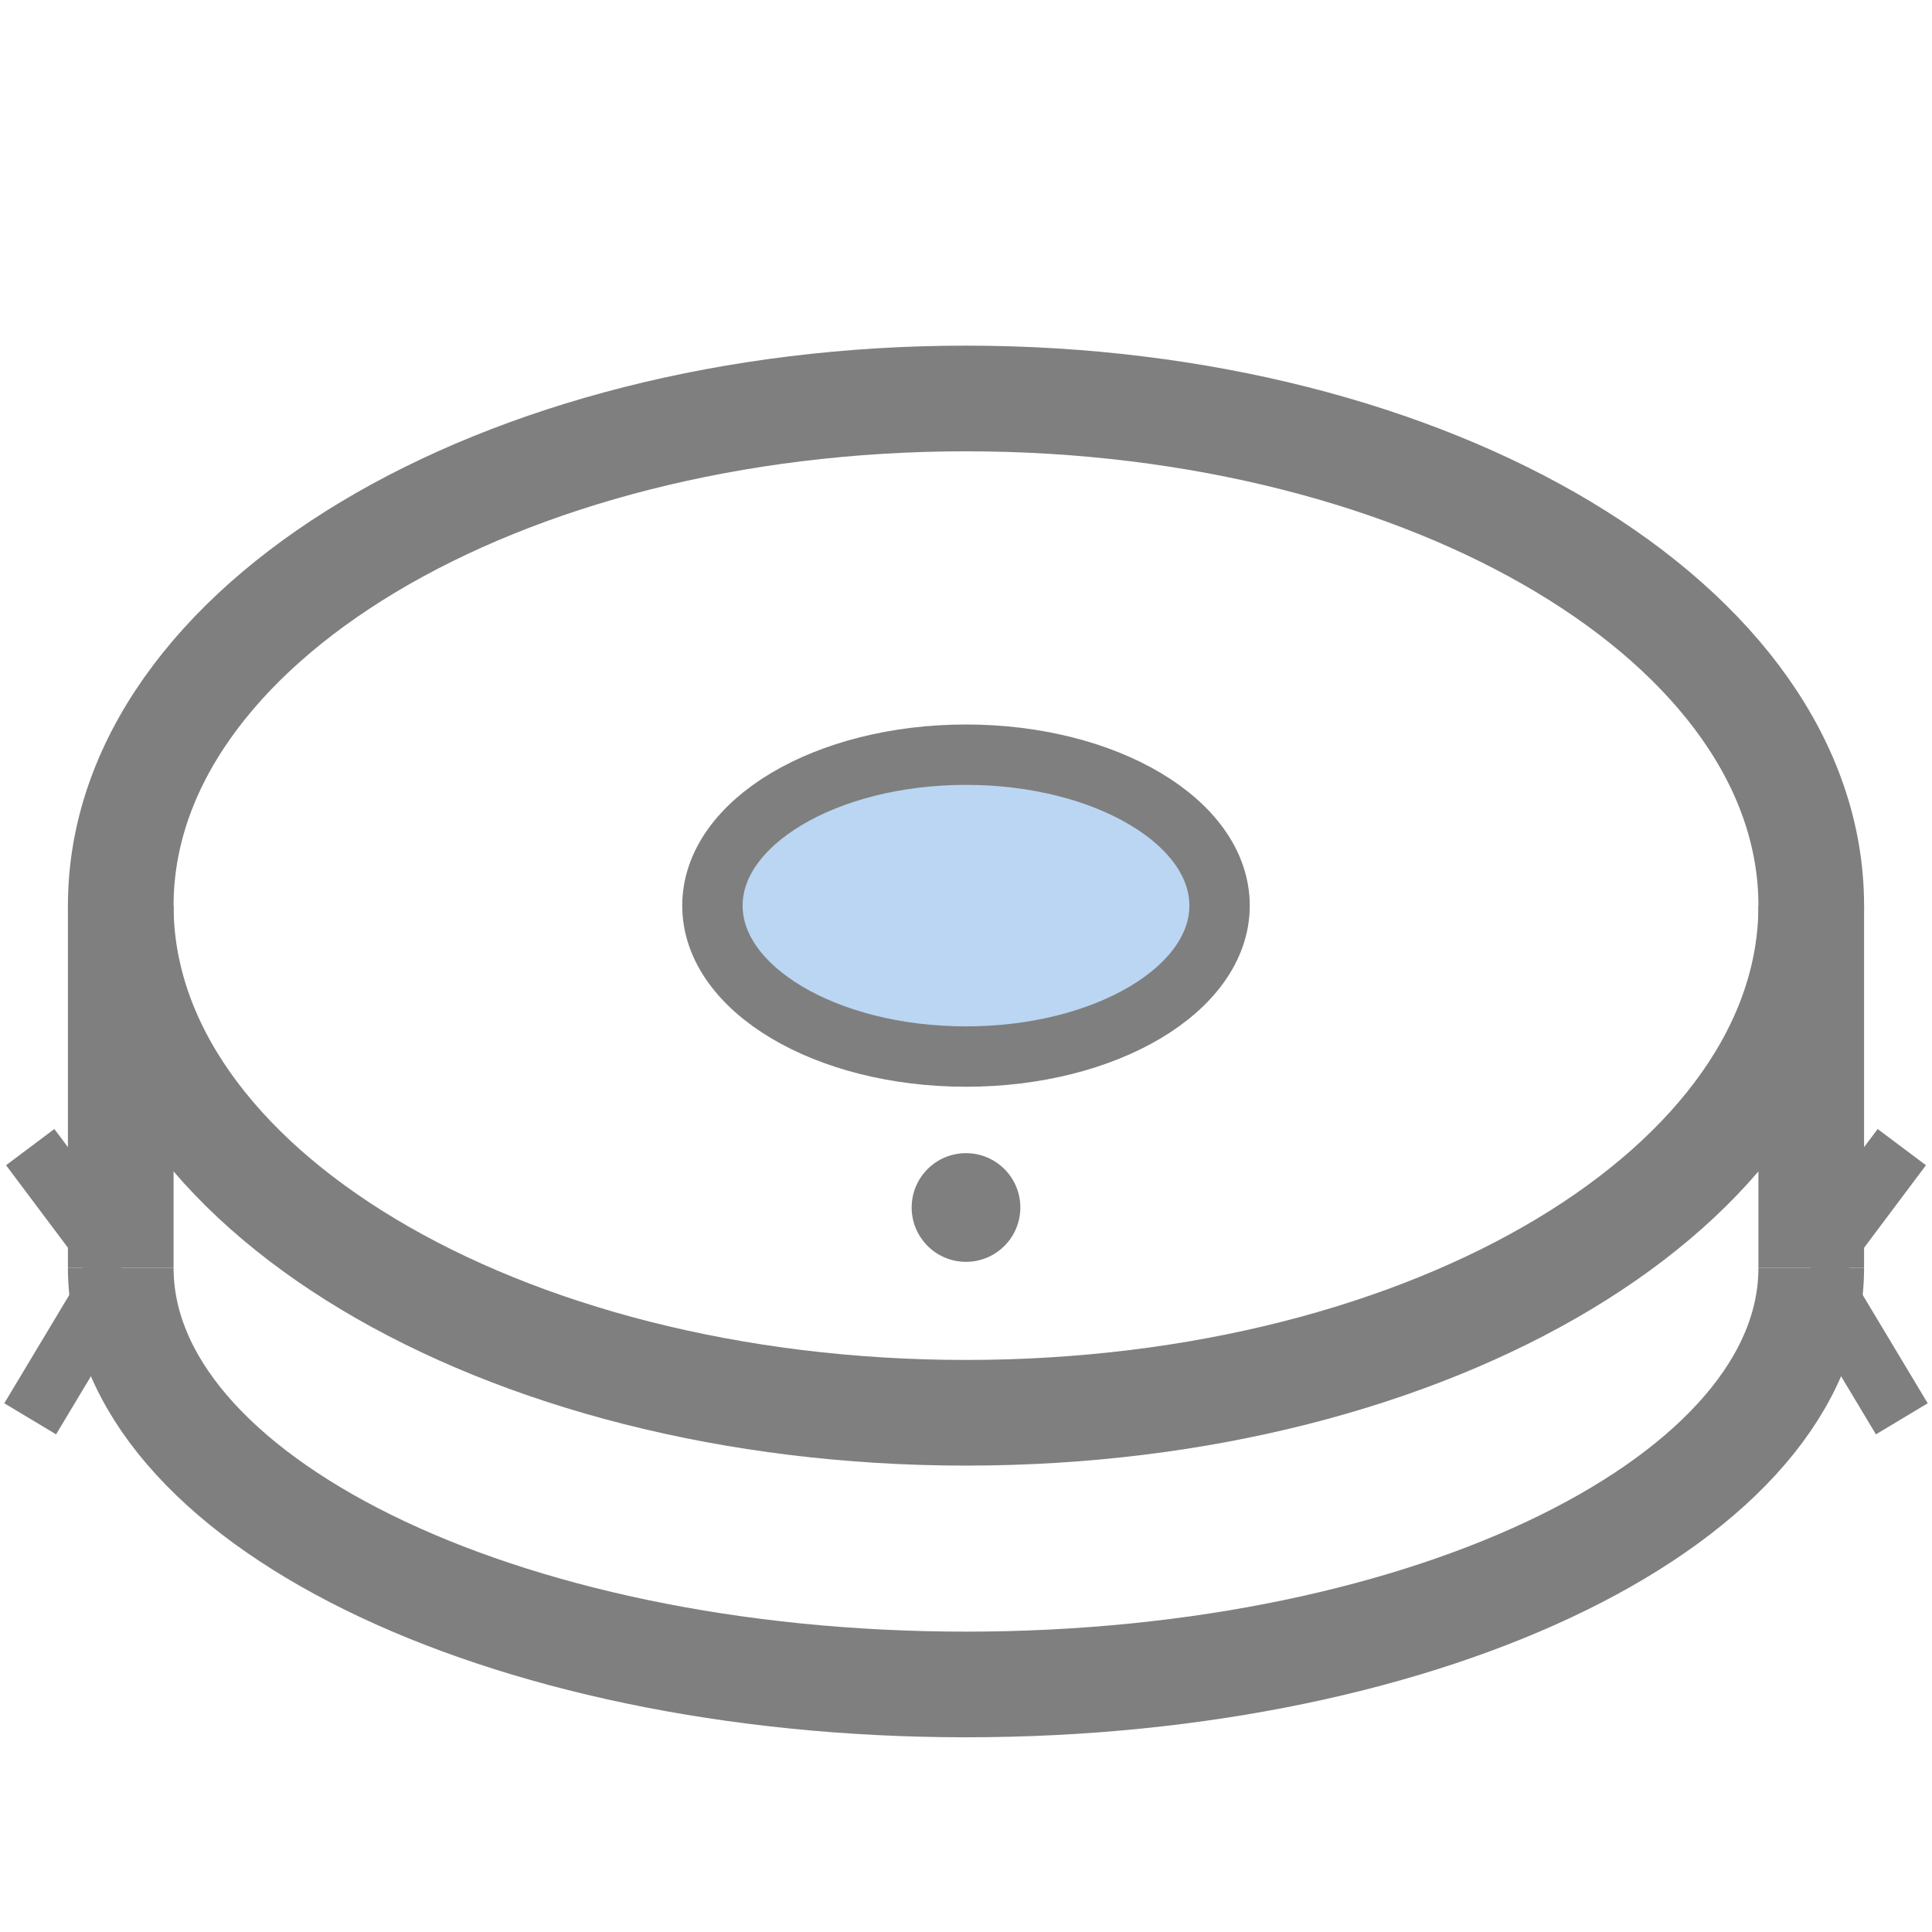
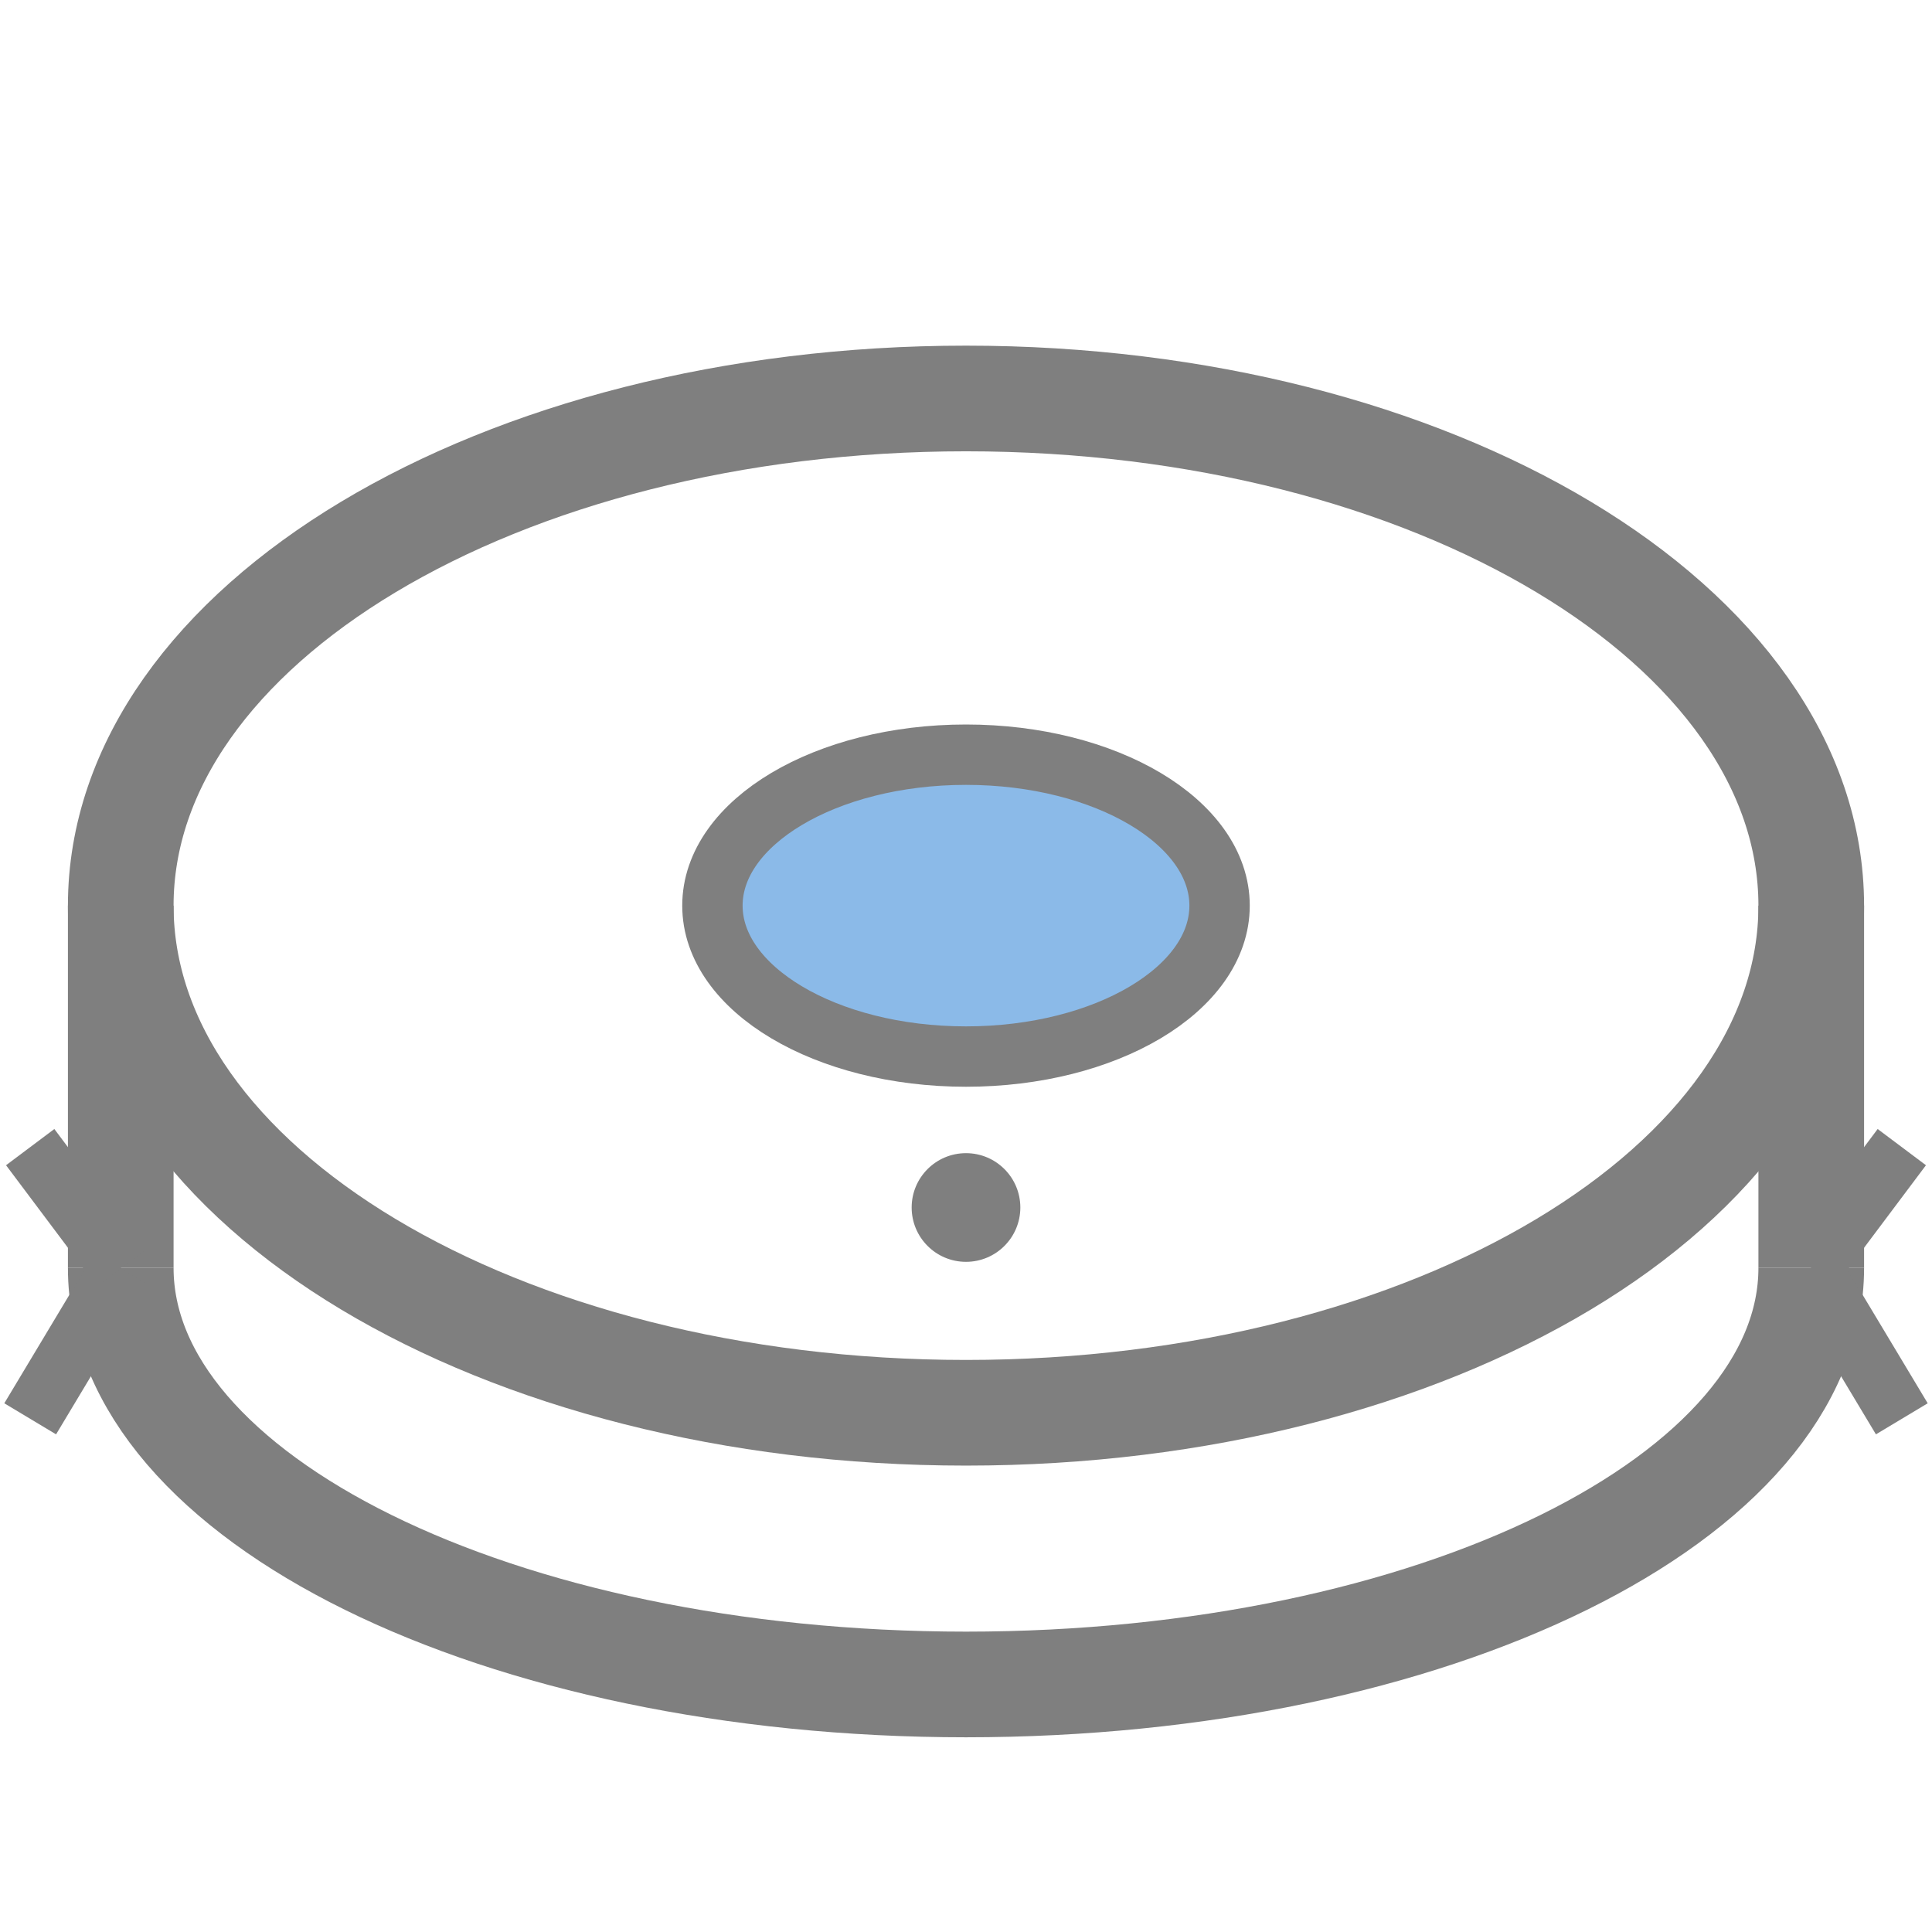
- <svg xmlns="http://www.w3.org/2000/svg" width="32px" height="32px" viewBox="0 0 32 32" version="1.1">
+ <svg xmlns="http://www.w3.org/2000/svg" width="32px" height="32px" viewBox="0 0 32 32">
  <defs>
    <clipPath id="motionClip">
      <rect x="0" y="-0.5" width="32" height="8" />
    </clipPath>
  </defs>
  <g transform="translate(0, 5)">
-     <ellipse cx="16" cy="10" rx="14" ry="8.4" stroke="#7F7F7F" stroke-width="1.75" fill="none" />
-     <line x1="2" y1="10" x2="2" y2="16" stroke="#7F7F7F" stroke-width="1.75" />
-     <line x1="30" y1="10" x2="30" y2="16" stroke="#7F7F7F" stroke-width="1.75" />
-     <path d="M2,16 A14,6.9 0 0,0 30,16" stroke="#7F7F7F" stroke-width="1.75" fill="none" />
-     <ellipse cx="16" cy="10" rx="4.2" ry="2.5" stroke="#7F7F7F" stroke-width="1" fill="#1976d2" fill-opacity="0.3" />
-     <circle cx="16" cy="15" r="0.9" fill="#7F7F7F" />
-     <line x1="2" y1="16" x2="0.5" y2="18.5" stroke="#7F7F7F" stroke-width="1" />
-     <line x1="2" y1="16" x2="0.5" y2="14" stroke="#7F7F7F" stroke-width="1" />
-     <line x1="30" y1="16" x2="31.5" y2="18.5" stroke="#7F7F7F" stroke-width="1" />
-     <line x1="30" y1="16" x2="31.5" y2="14" stroke="#7F7F7F" stroke-width="1" />
+     <ellipse cx="16" cy="10" rx="14" ry="8.4" stroke="#7f7f7f" stroke-width="1.75" fill="none" />
+     <line x1="2" y1="10" x2="2" y2="16" stroke="#7f7f7f" stroke-width="1.75" />
+     <line x1="30" y1="10" x2="30" y2="16" stroke="#7f7f7f" stroke-width="1.75" />
+     <path d="M2,16 A14,6.9 0 0,0 30,16" stroke="#7f7f7f" stroke-width="1.75" fill="none" />
+     <ellipse cx="16" cy="10" rx="4.2" ry="2.5" stroke="#7f7f7f" stroke-width="1" fill="#1976d2" fill-opacity="0.5" />
+     <circle cx="16" cy="15" r="0.9" fill="#7f7f7f" />
+     <line x1="2" y1="16" x2="0.5" y2="18.5" stroke="#7f7f7f" stroke-width="1" />
+     <line x1="2" y1="16" x2="0.5" y2="14" stroke="#7f7f7f" stroke-width="1" />
+     <line x1="30" y1="16" x2="31.5" y2="18.5" stroke="#7f7f7f" stroke-width="1" />
+     <line x1="30" y1="16" x2="31.5" y2="14" stroke="#7f7f7f" stroke-width="1" />
  </g>
-   <g clip-path="url(#motionClip)" stroke="#7F7F7F" stroke-linecap="round">
+   <g class="motion-lines" style="display: none;" clip-path="url(#motionClip)" stroke="#7f7f7f" stroke-linecap="round">
    <line x1="12" y1="8" x2="12" y2="14" stroke-width="2.1" opacity="0">
      <animate attributeName="y1" values="8;0" dur="3s" begin="0.3s" repeatCount="indefinite" />
      <animate attributeName="y2" values="14;6" dur="3s" begin="0.3s" repeatCount="indefinite" />
      <animate attributeName="opacity" values="0;1;1;0" keyTimes="0;0.2;0.8;1" dur="3s" begin="0.3s" repeatCount="indefinite" />
    </line>
    <line x1="16" y1="8" x2="16" y2="14" stroke-width="2.5" opacity="0">
      <animate attributeName="y1" values="8;0" dur="3s" begin="0.6s" repeatCount="indefinite" />
      <animate attributeName="y2" values="14;6" dur="3s" begin="0.6s" repeatCount="indefinite" />
      <animate attributeName="opacity" values="0;1;1;0" keyTimes="0;0.2;0.8;1" dur="3s" begin="0.6s" repeatCount="indefinite" />
    </line>
    <line x1="20" y1="8" x2="20" y2="14" stroke-width="2.1" opacity="0">
      <animate attributeName="y1" values="8;0" dur="3s" begin="0.9s" repeatCount="indefinite" />
      <animate attributeName="y2" values="14;6" dur="3s" begin="0.9s" repeatCount="indefinite" />
      <animate attributeName="opacity" values="0;1;1;0" keyTimes="0;0.2;0.8;1" dur="3s" begin="0.9s" repeatCount="indefinite" />
    </line>
  </g>
</svg>
